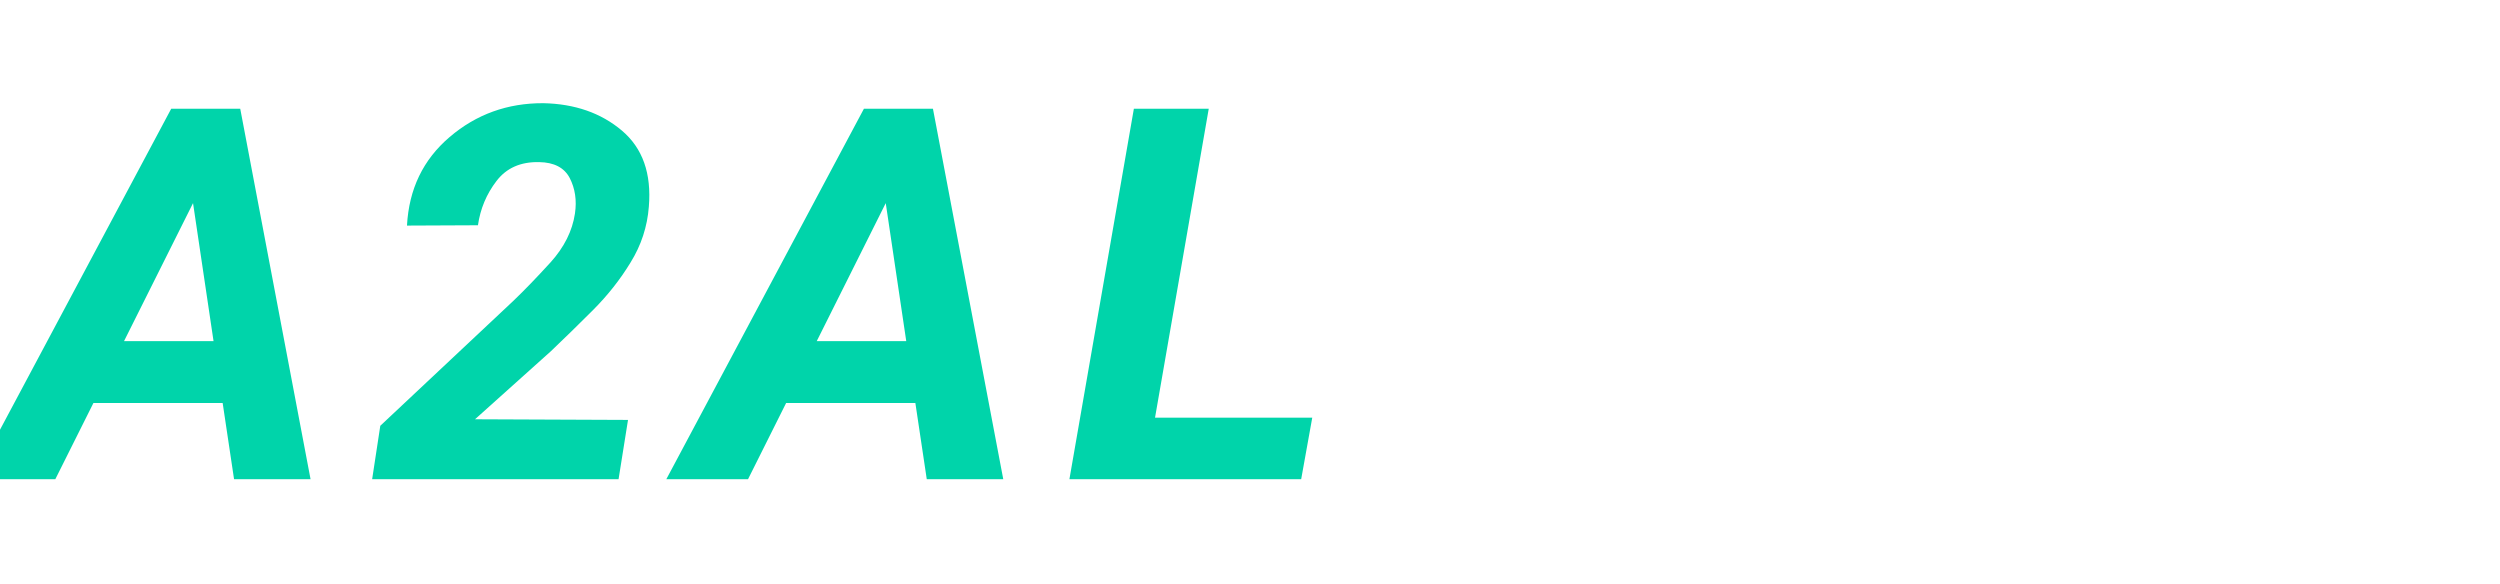
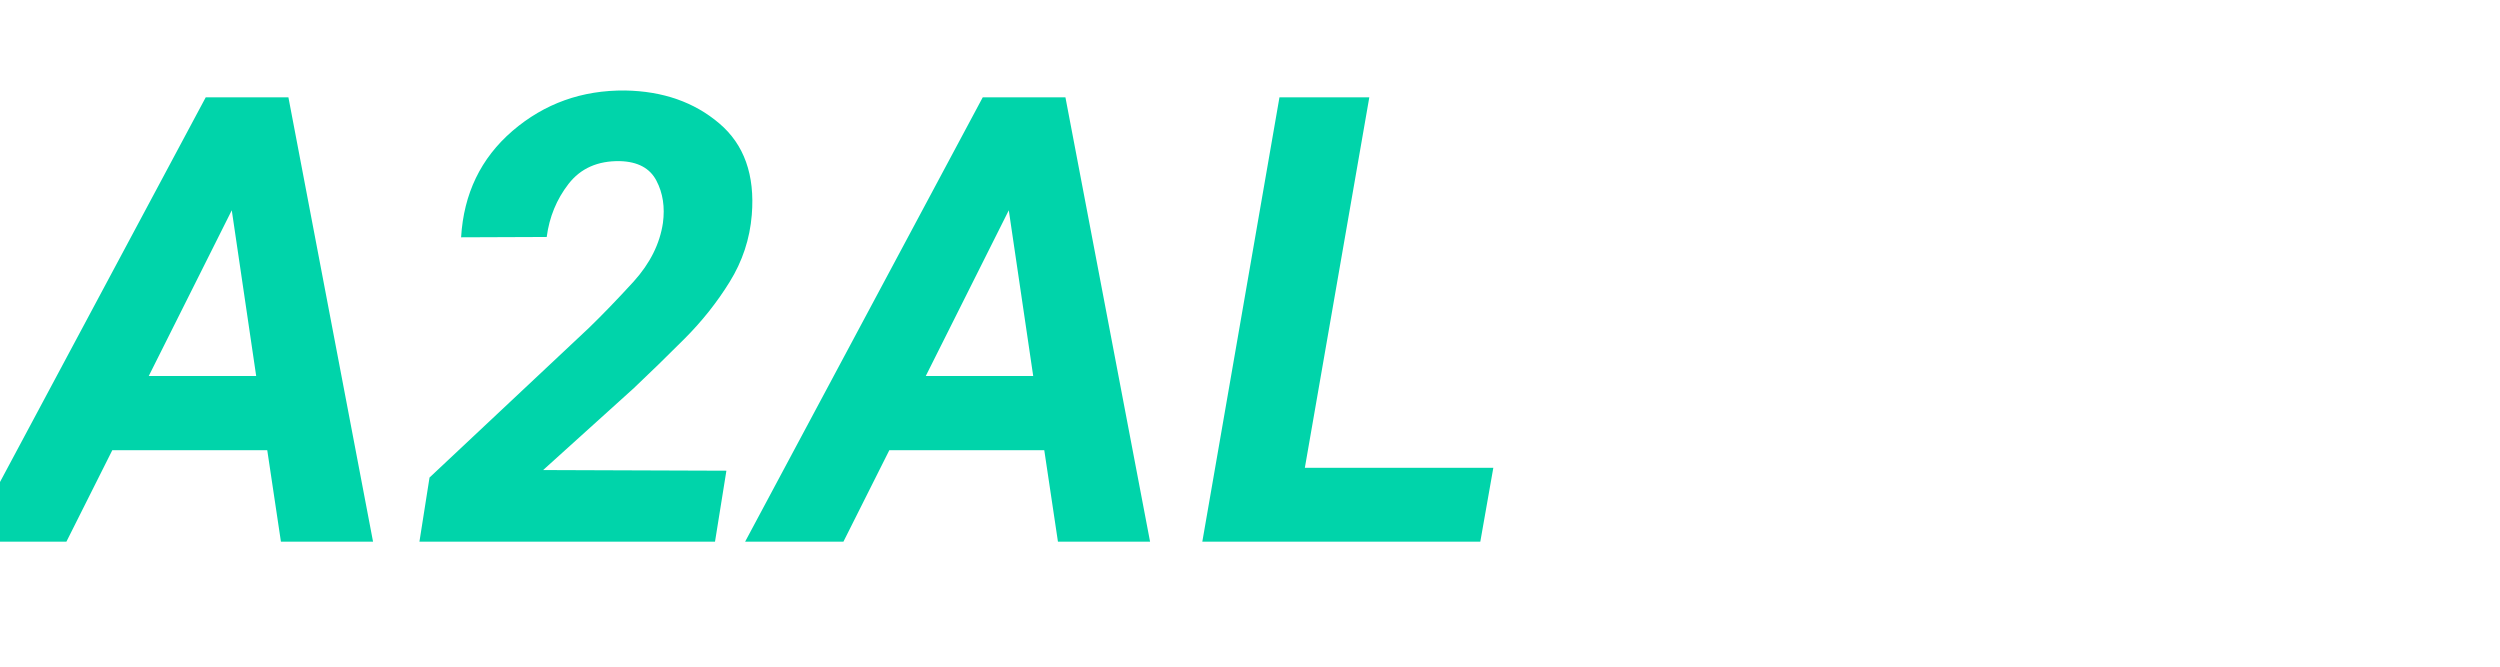
- <svg xmlns="http://www.w3.org/2000/svg" viewBox="0 0 120 28">
-   <text x="0" y="23" fill="#00d4aa" font-family="Bahnschrift, 'DIN Alternate', Roboto, sans-serif" font-weight="600" font-style="italic" font-size="25" letter-spacing="1.5">A2AL</text>
+ <svg xmlns="http://www.w3.org/2000/svg" viewBox="0 0 120 32">
+   <text x="0" y="26" fill="#00d4aa" font-family="Bahnschrift, 'DIN Alternate', Roboto, sans-serif" font-weight="700" font-style="italic" font-size="30" letter-spacing="0.5">A2AL</text>
</svg>
